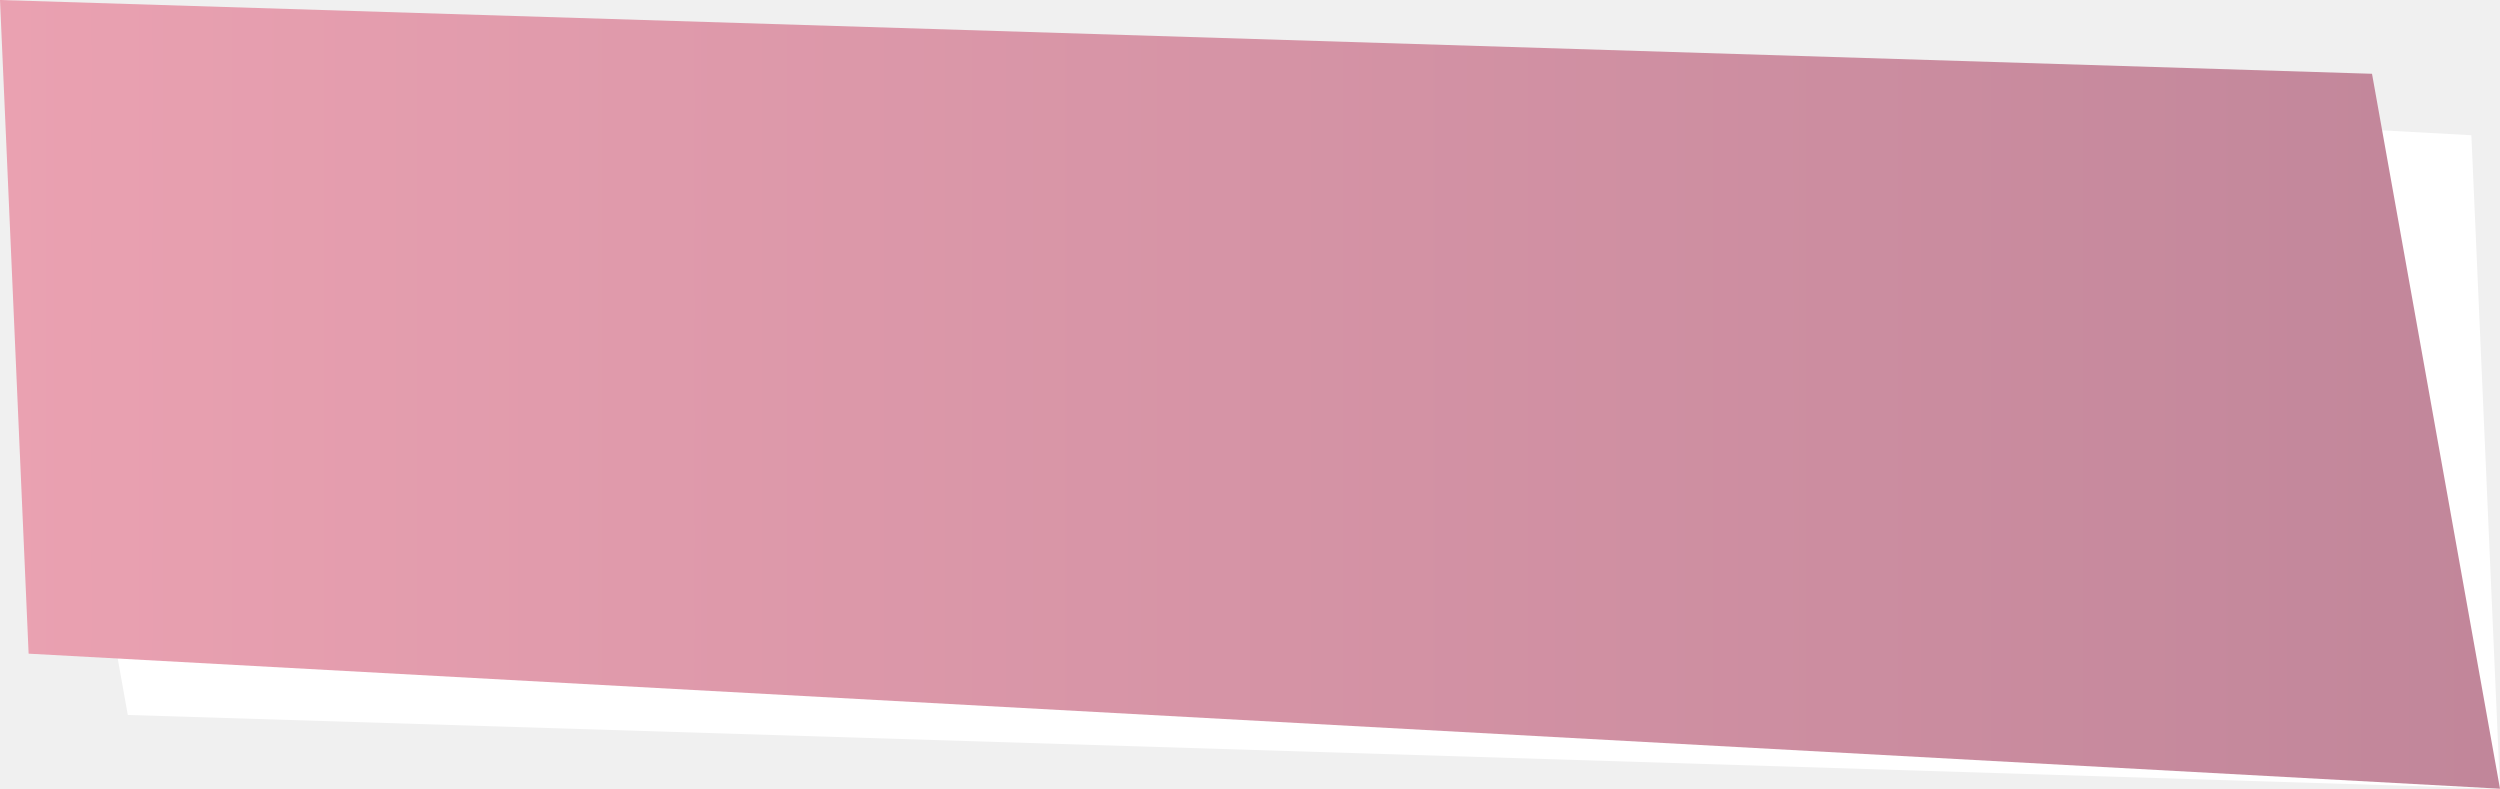
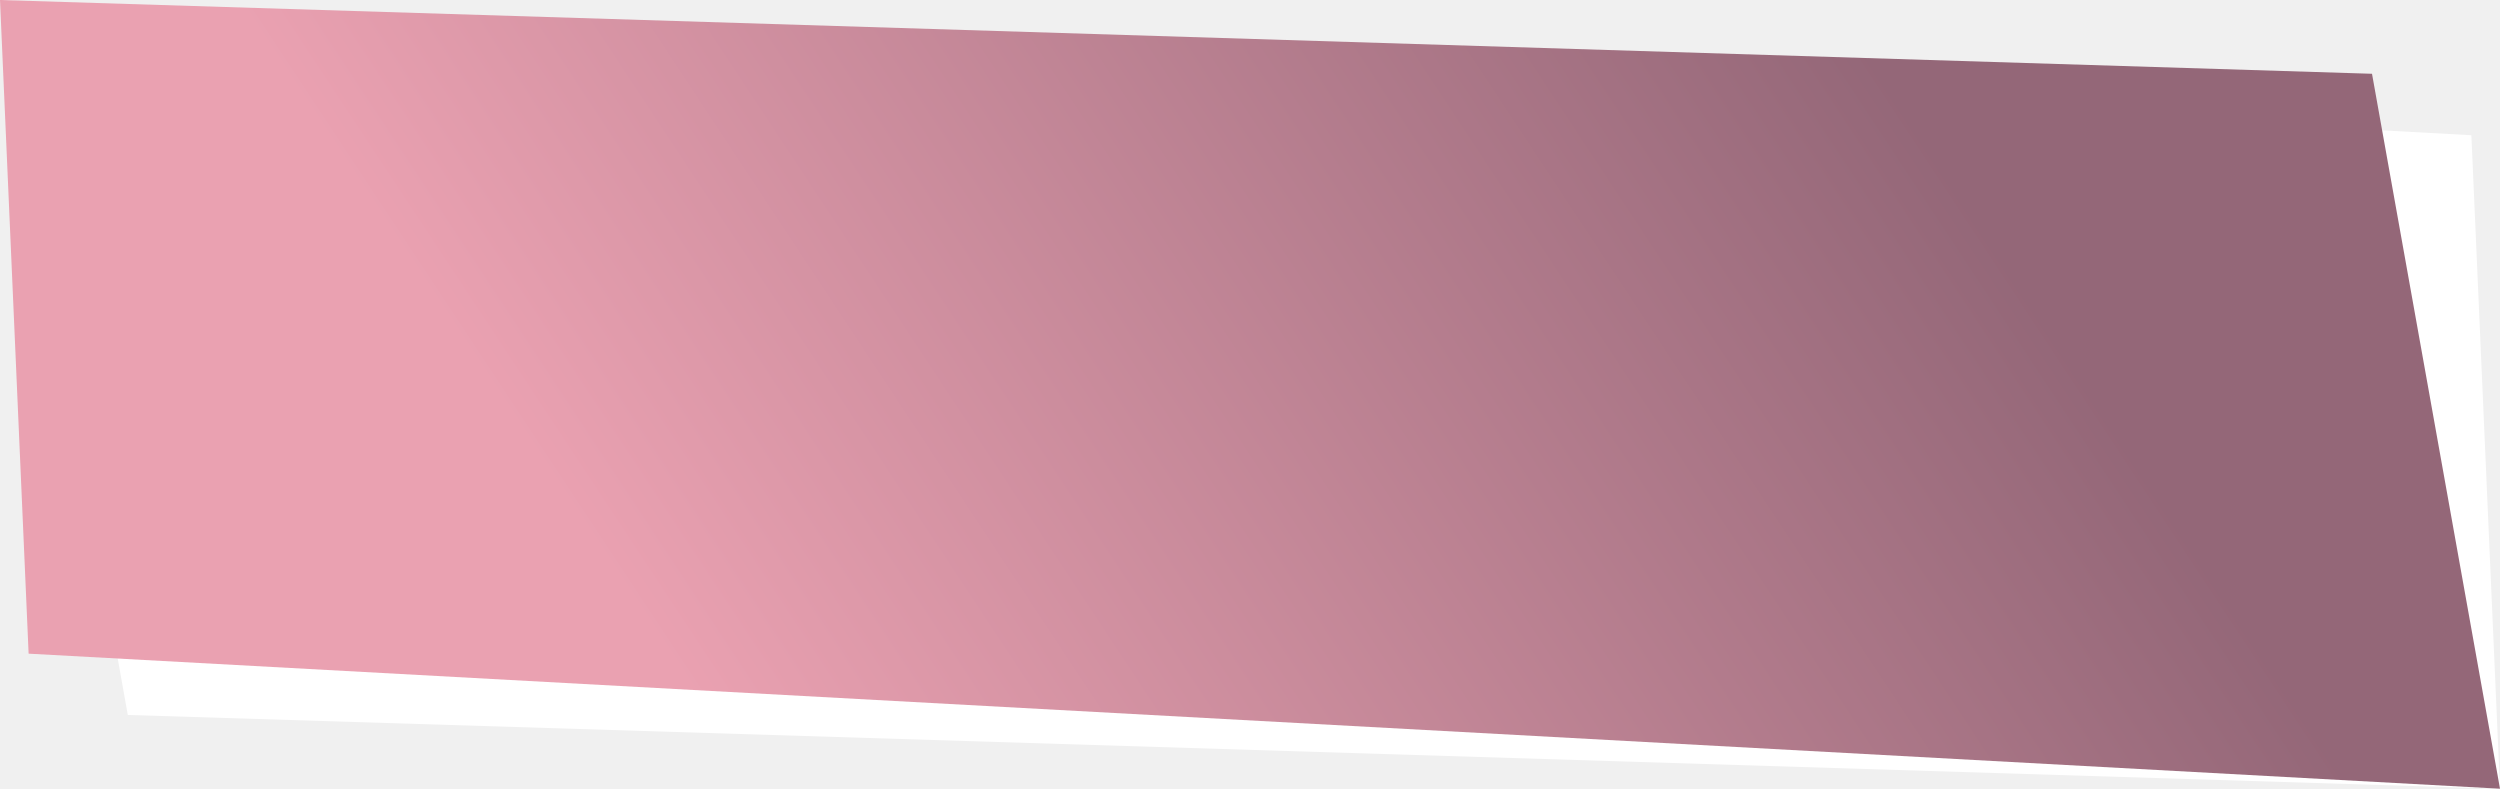
<svg xmlns="http://www.w3.org/2000/svg" version="1.1" id="Layer_1" x="0px" y="0px" viewBox="0 0 1240.3 391.3" style="enable-background:new 0 0 1240.3 391.3;" xml:space="preserve">
  <style type="text/css">
	.st0{fill:#FFFFFF;}
	.st1{fill:url(#SVGID_1_);}
</style>
  <polygon class="st0" points="0,0 1226.1,67.1 1240.3,391.3 63.4,354.7 " />
-   <linearGradient id="SVGID_1_" gradientUnits="userSpaceOnUse" x1="0" y1="195.65" x2="1240.3" y2="195.65">
+   <linearGradient id="SVGID_1_" gradientUnits="userSpaceOnUse" x1="358.52" y1="23.674" x2="912.143" y2="389.065" gradientTransform="matrix(1 0 0 -1 0 392)">
    <stop offset="0" style="stop-color:#EAA1B1" />
-     <stop offset="1" style="stop-color:#C1869A" />
+     <stop offset="1" style="stop-color:#946778" />
  </linearGradient>
  <polygon class="st1" points="1240.3,391.3 14.2,324.3 0,0 1176.8,36.6 " />
</svg>
